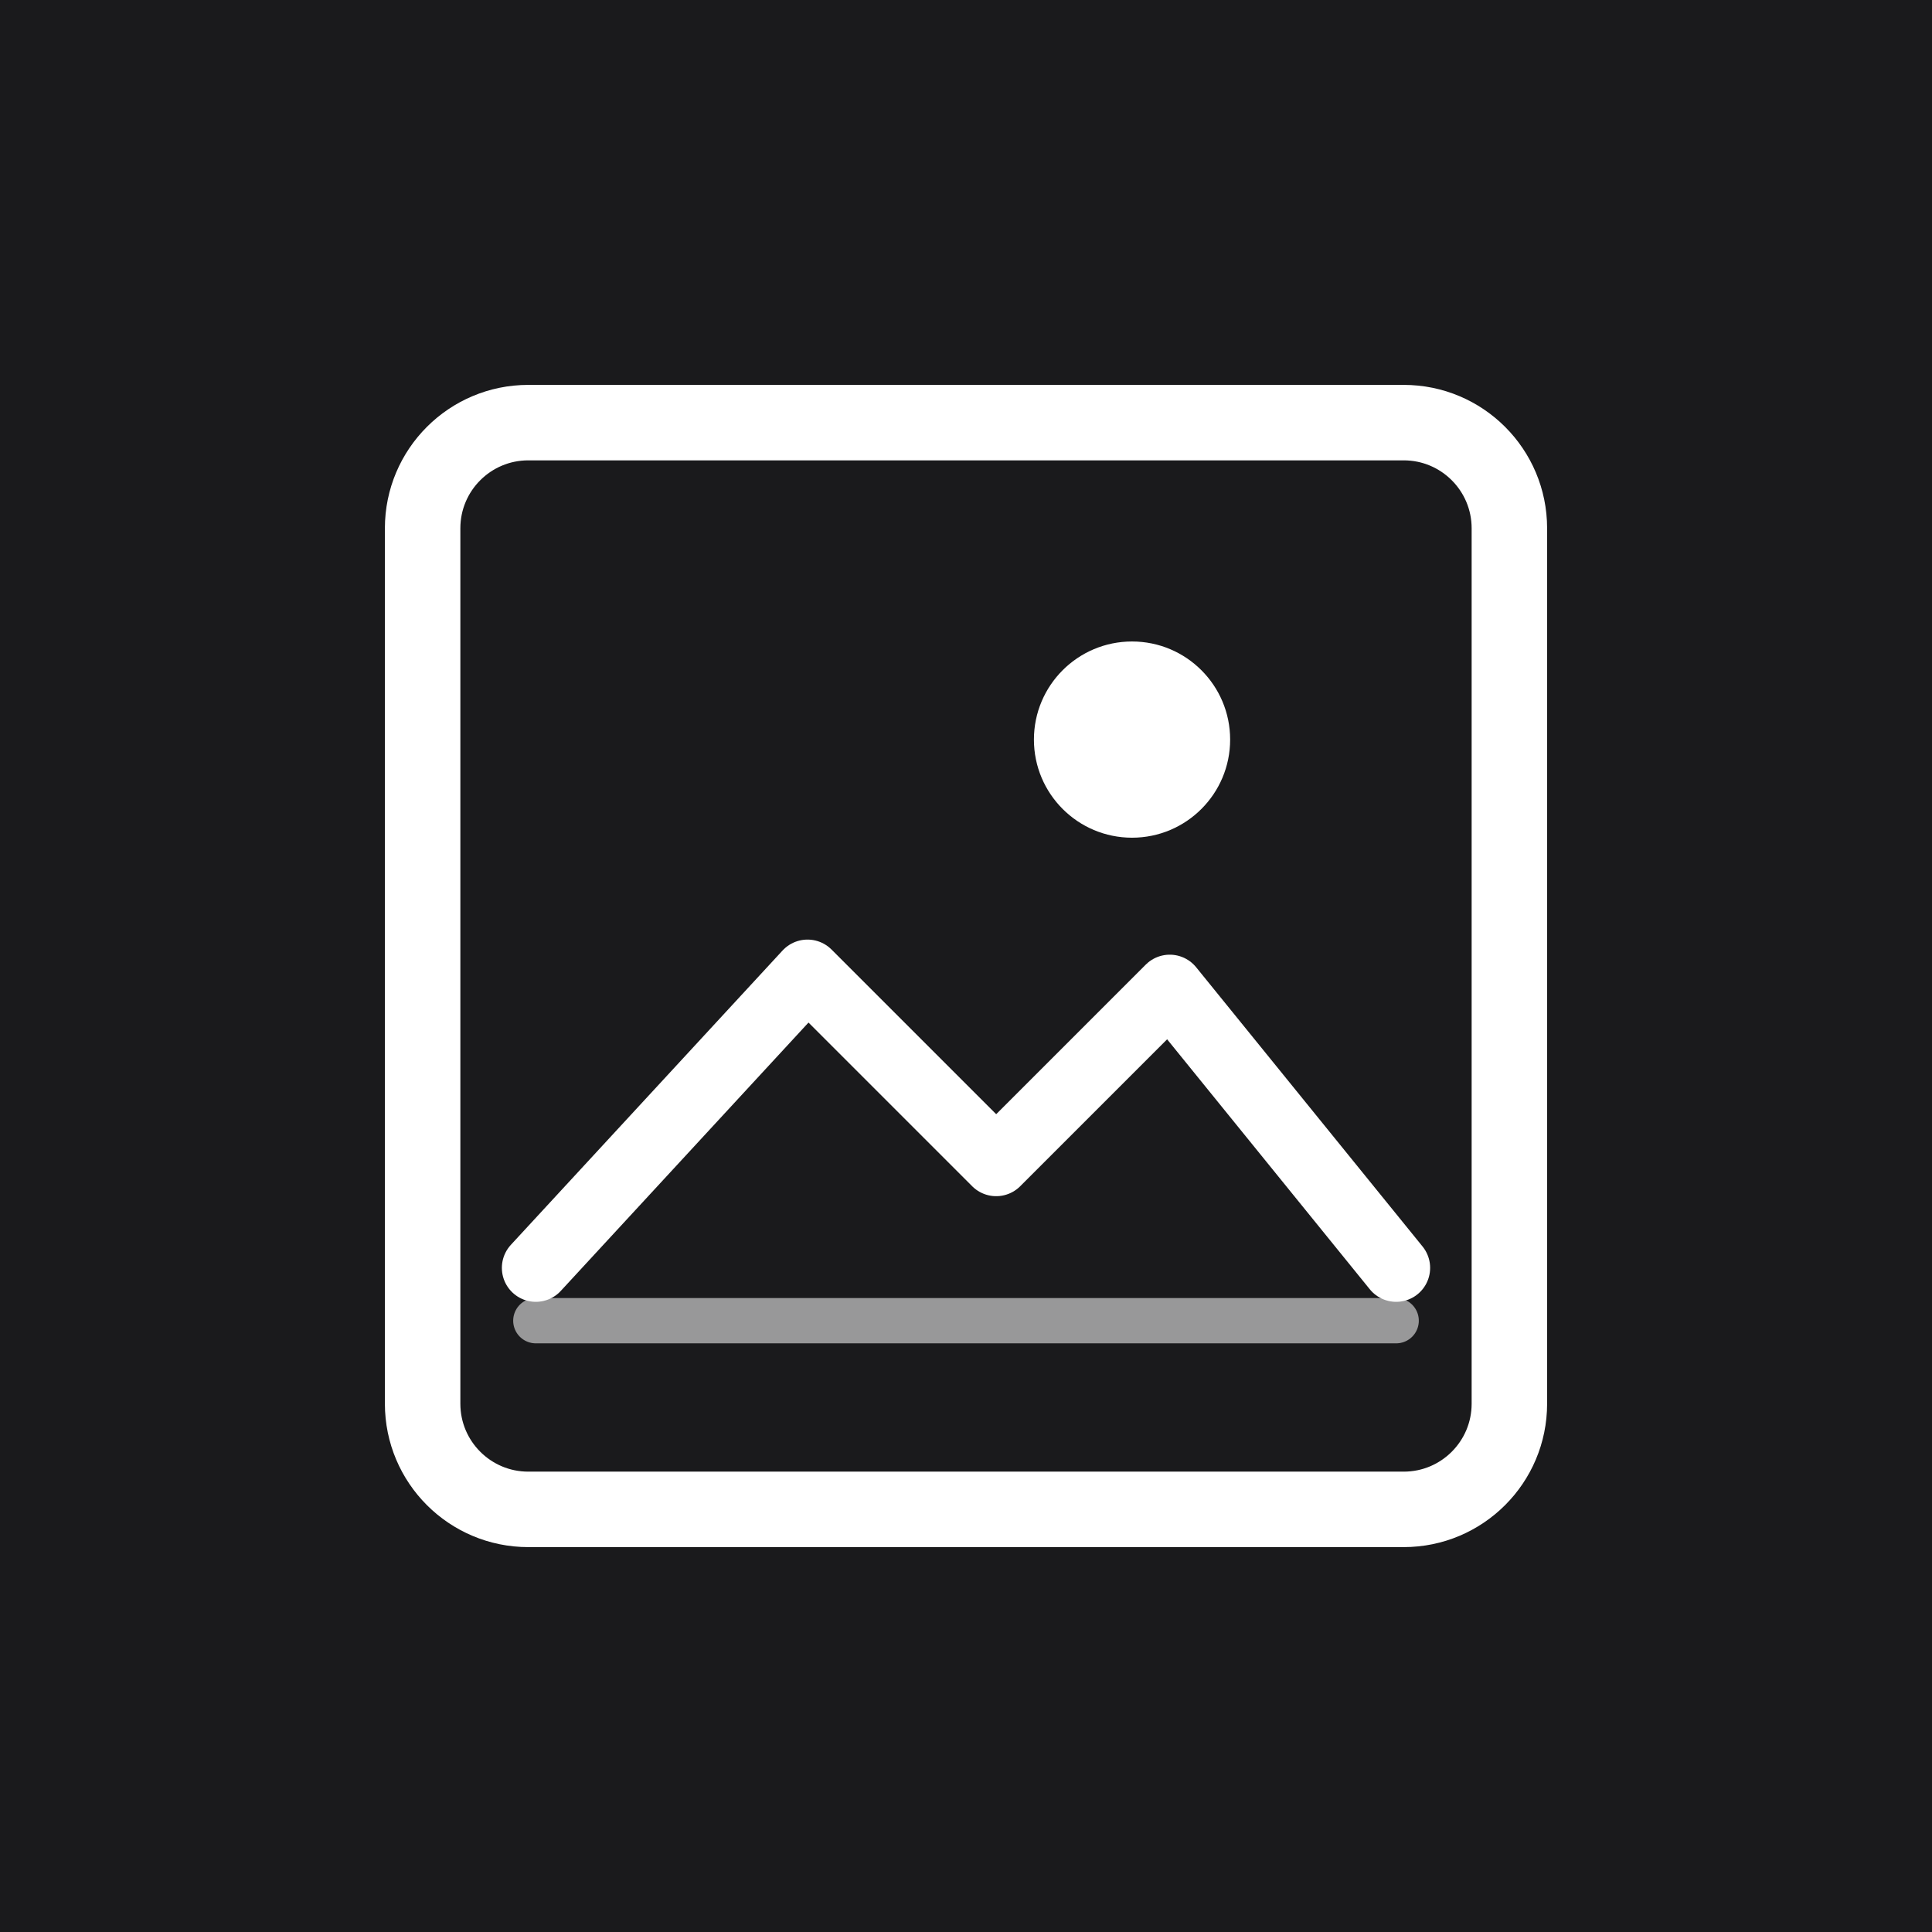
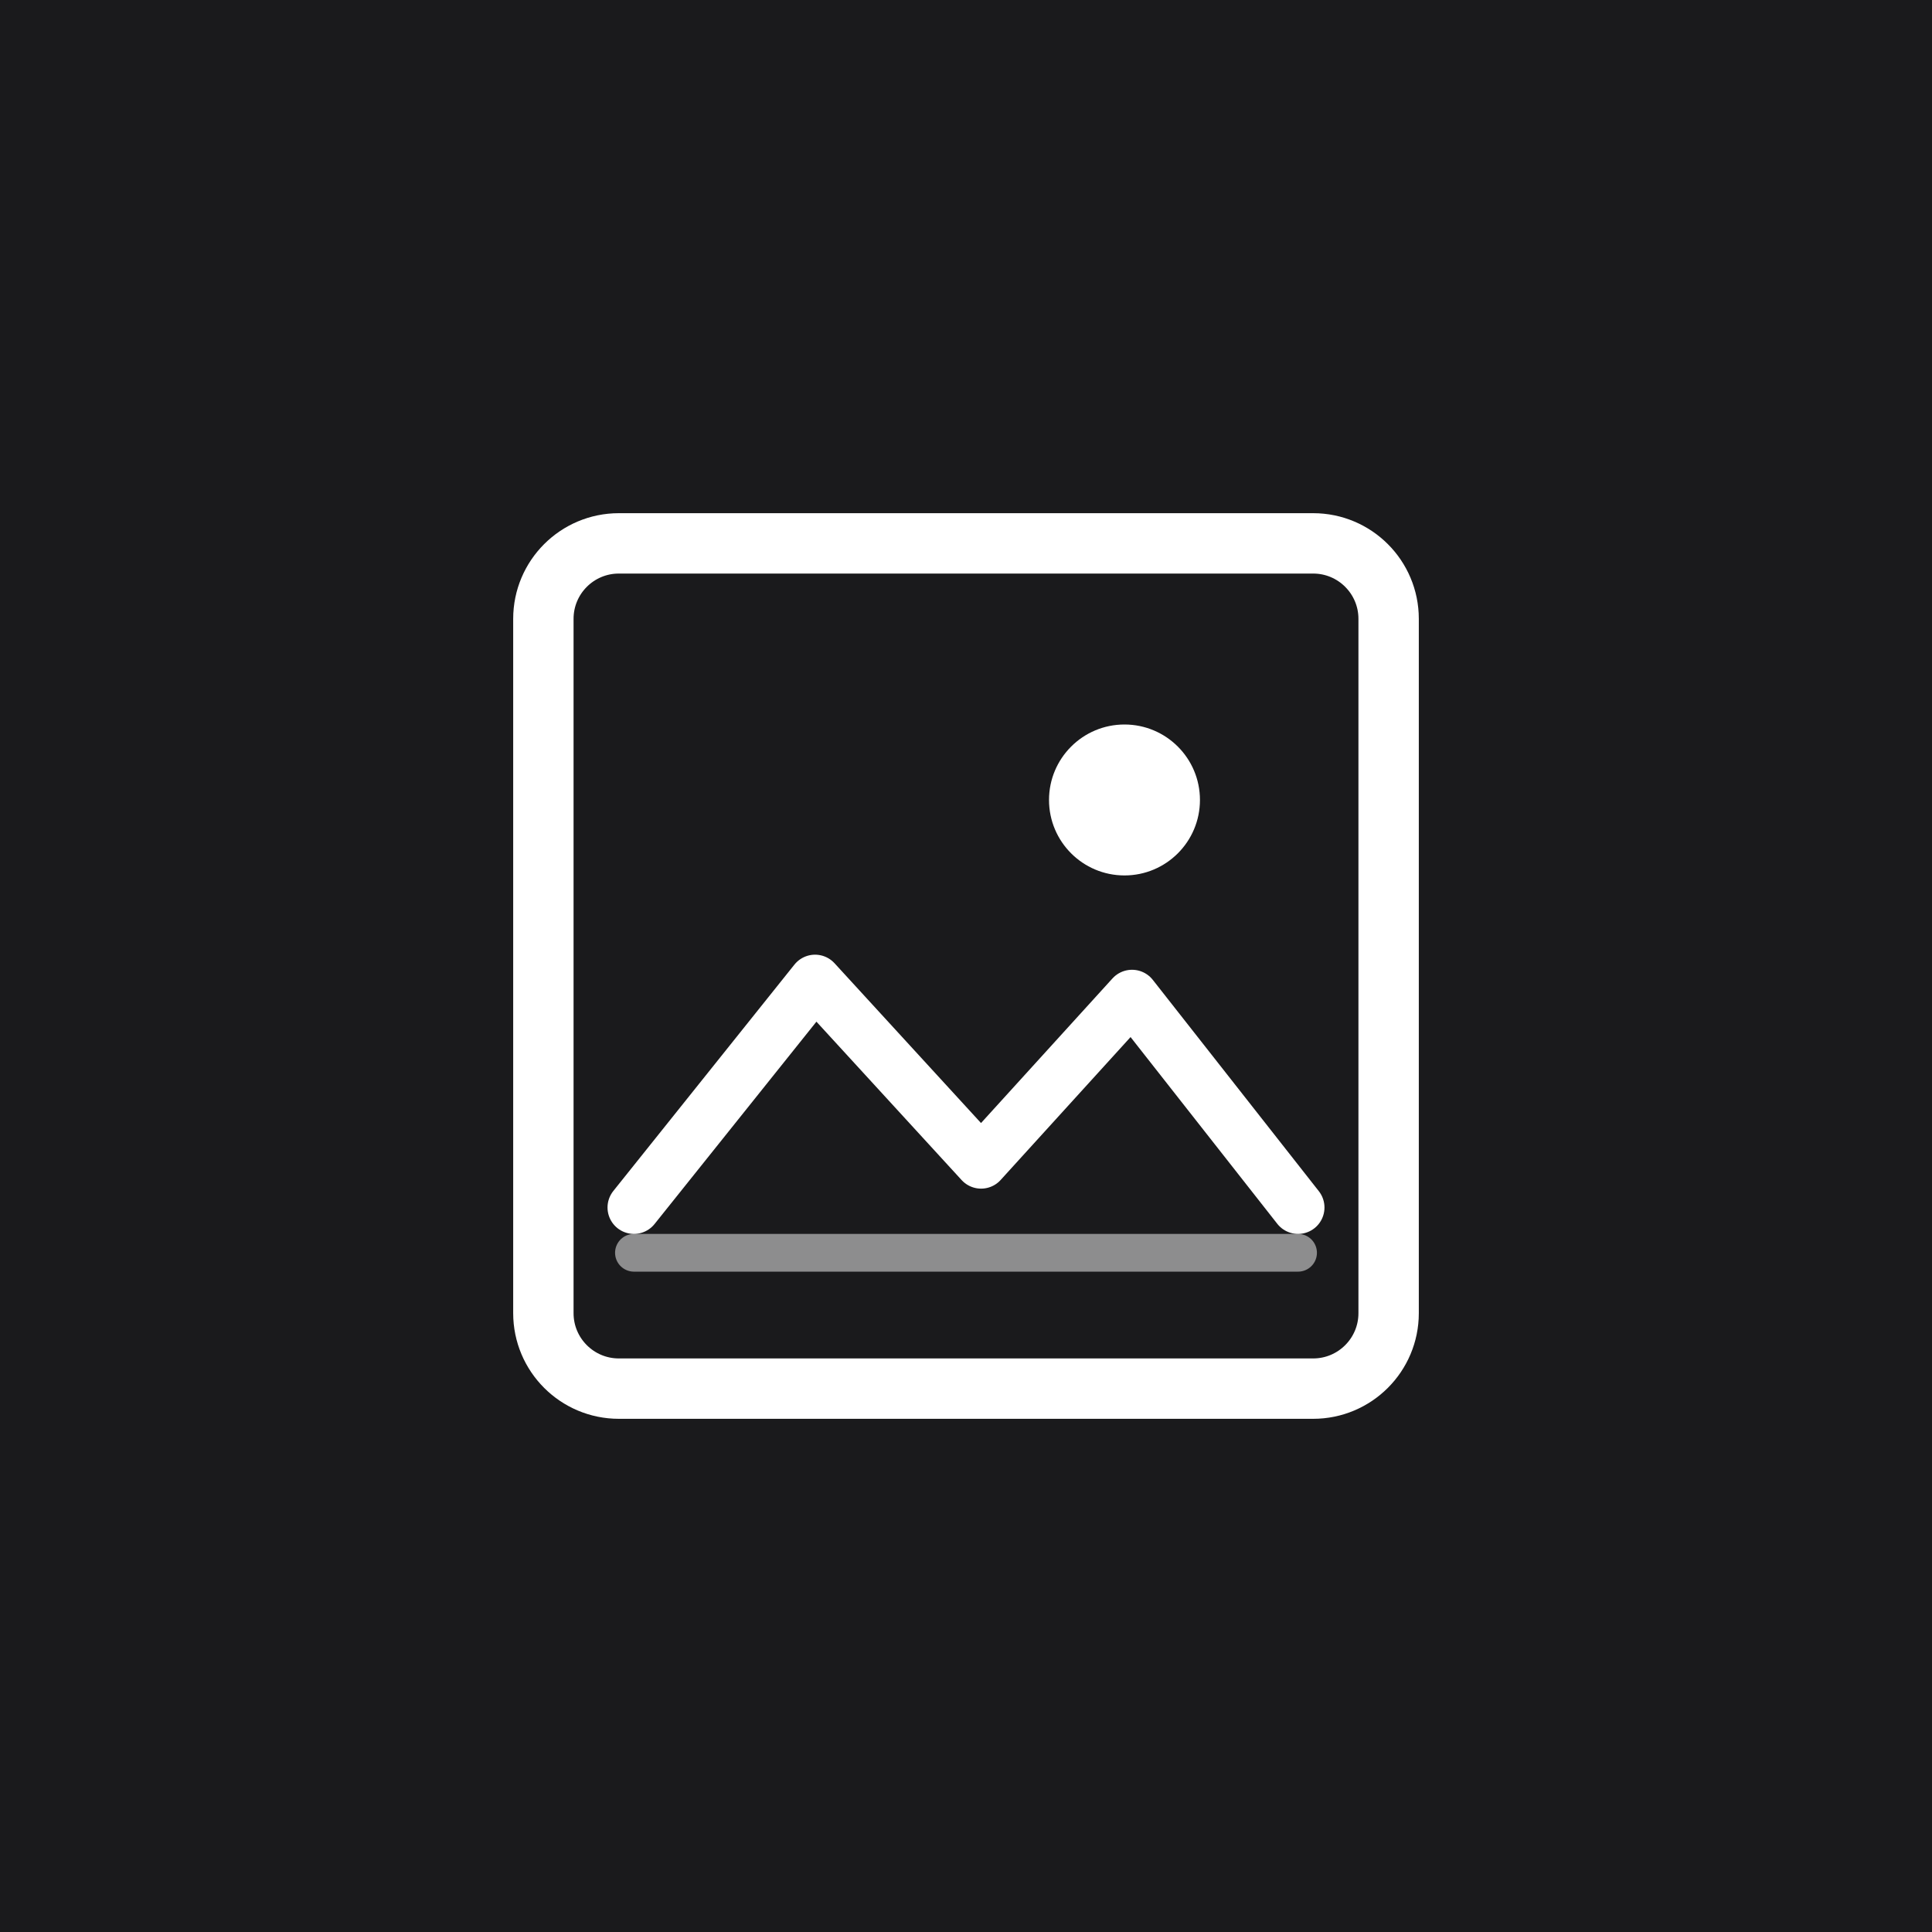
- <svg xmlns="http://www.w3.org/2000/svg" viewBox="0 0 512 512">
-   <rect width="512" height="512" fill="#1A1A1C" />
-   <rect x="112" y="112" width="288" height="288" rx="28" fill="none" stroke="#FFFFFF" stroke-width="20" />
-   <circle cx="300" cy="196" r="26" fill="#FFFFFF" />
-   <path d="M142 336 L214 258 L264 308 L310 262 L370 336" fill="none" stroke="#FFFFFF" stroke-width="18" stroke-linecap="round" stroke-linejoin="round" />
-   <path d="M142 350 H370" fill="none" stroke="#FFFFFF" stroke-width="12" stroke-linecap="round" opacity="0.55" />
+ <svg xmlns="http://www.w3.org/2000/svg" viewBox="0 0 1024 1024">
+   <rect width="1024" height="1024" fill="#1A1A1C" />
+   <rect x="288" y="288" width="448" height="448" rx="40" fill="none" stroke="#FFFFFF" stroke-width="32" />
+   <circle cx="596" cy="424" r="40" fill="#FFFFFF" />
+   <path d="M336 640 L432 520 L520 616 L600 528 L688 640" fill="none" stroke="#FFFFFF" stroke-width="28" stroke-linecap="round" stroke-linejoin="round" />
+   <path d="M336 664 H688" fill="none" stroke="#FFFFFF" stroke-width="20" stroke-linecap="round" opacity="0.5" />
</svg>
